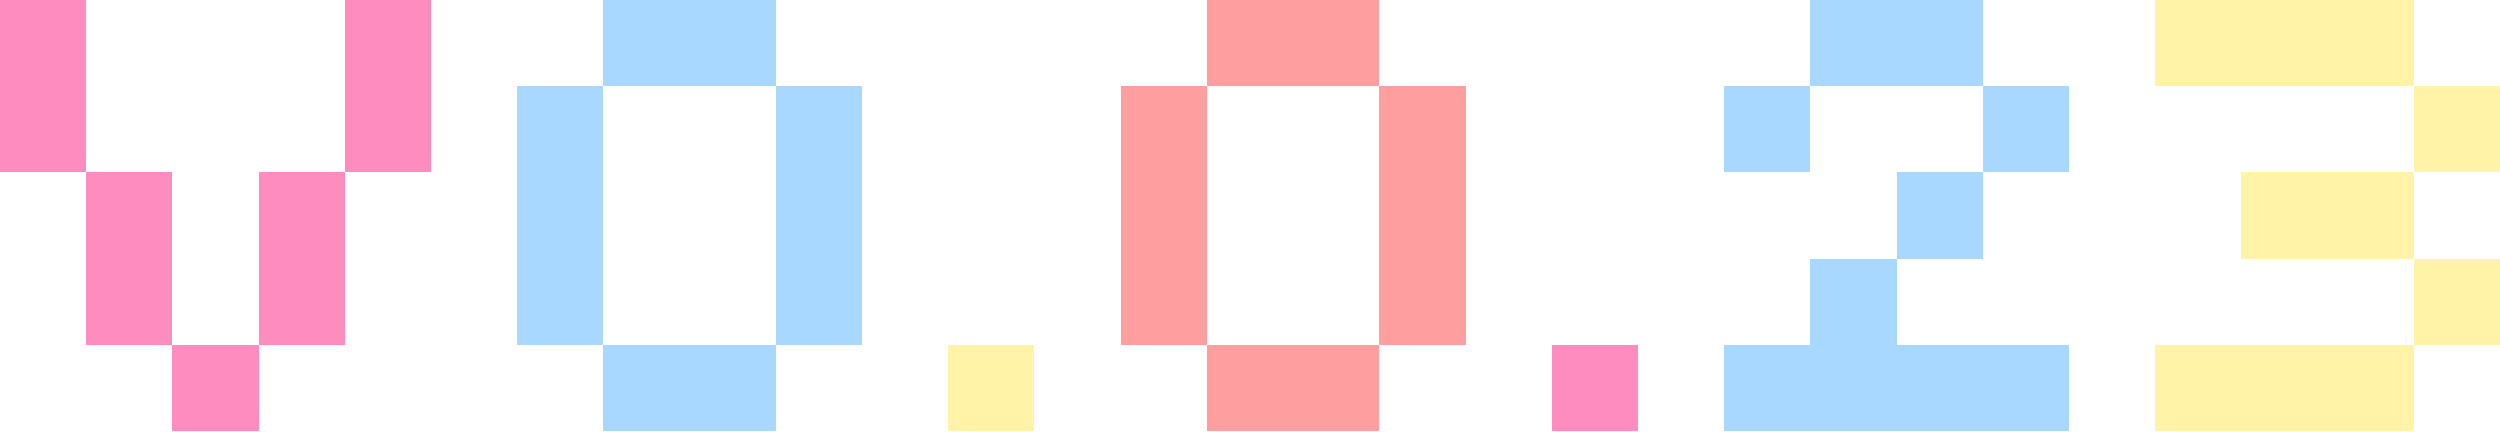
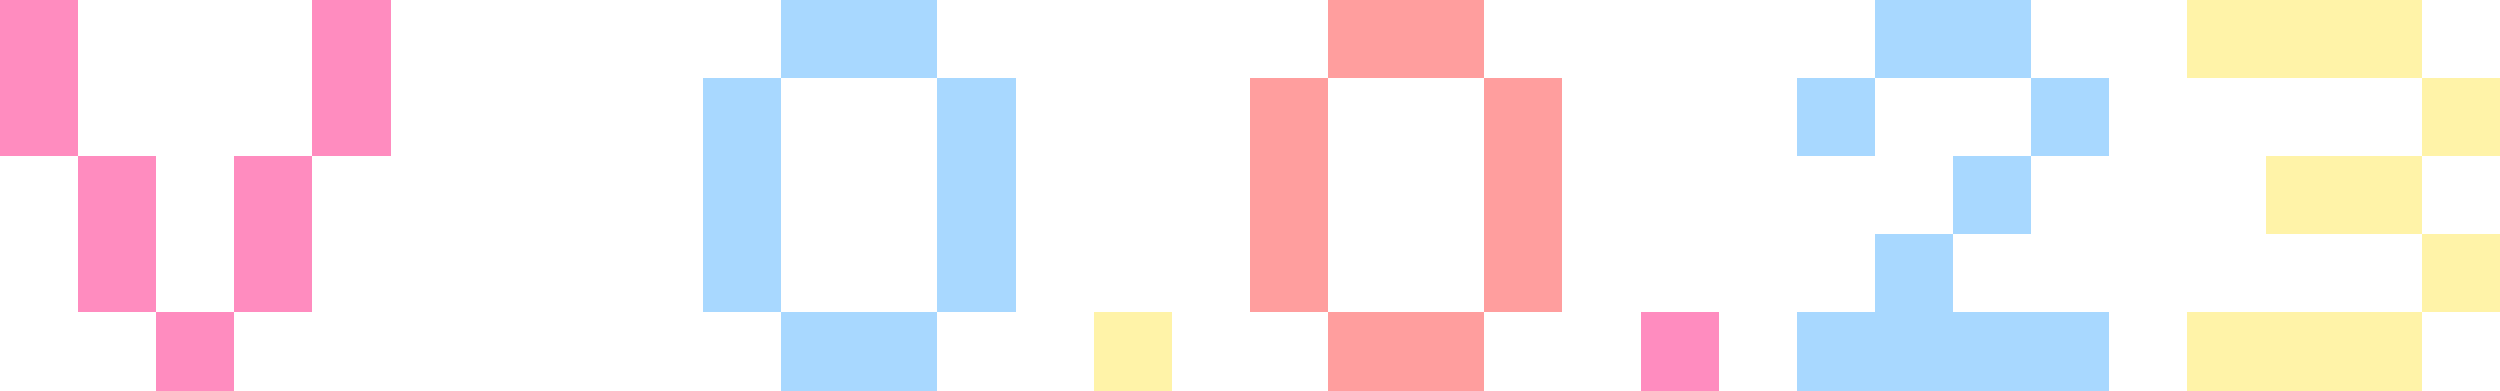
- <svg xmlns="http://www.w3.org/2000/svg" width="203" height="35" viewBox="0 0 203 35" shape-rendering="crispEdges">
-   <rect fill="#ff8cbf" x="0" y="0" width="7" height="7" />
-   <rect fill="#ff8cbf" x="28" y="0" width="7" height="7" />
-   <rect fill="#ff8cbf" x="0" y="7" width="7" height="7" />
-   <rect fill="#ff8cbf" x="28" y="7" width="7" height="7" />
-   <rect fill="#ff8cbf" x="7" y="14" width="7" height="7" />
-   <rect fill="#ff8cbf" x="21" y="14" width="7" height="7" />
-   <rect fill="#ff8cbf" x="7" y="21" width="7" height="7" />
-   <rect fill="#ff8cbf" x="21" y="21" width="7" height="7" />
-   <rect fill="#ff8cbf" x="14" y="28" width="7" height="7" />
-   <rect fill="#a8d8ff" x="49" y="0" width="7" height="7" />
-   <rect fill="#a8d8ff" x="56" y="0" width="7" height="7" />
-   <rect fill="#a8d8ff" x="42" y="7" width="7" height="7" />
-   <rect fill="#a8d8ff" x="63" y="7" width="7" height="7" />
-   <rect fill="#a8d8ff" x="42" y="14" width="7" height="7" />
-   <rect fill="#a8d8ff" x="63" y="14" width="7" height="7" />
-   <rect fill="#a8d8ff" x="42" y="21" width="7" height="7" />
-   <rect fill="#a8d8ff" x="63" y="21" width="7" height="7" />
-   <rect fill="#a8d8ff" x="49" y="28" width="7" height="7" />
-   <rect fill="#a8d8ff" x="56" y="28" width="7" height="7" />
-   <rect fill="#fff3a8" x="77" y="28" width="7" height="7" />
-   <rect fill="#ff9e9e" x="98" y="0" width="7" height="7" />
-   <rect fill="#ff9e9e" x="105" y="0" width="7" height="7" />
-   <rect fill="#ff9e9e" x="91" y="7" width="7" height="7" />
-   <rect fill="#ff9e9e" x="112" y="7" width="7" height="7" />
-   <rect fill="#ff9e9e" x="91" y="14" width="7" height="7" />
-   <rect fill="#ff9e9e" x="112" y="14" width="7" height="7" />
-   <rect fill="#ff9e9e" x="91" y="21" width="7" height="7" />
-   <rect fill="#ff9e9e" x="112" y="21" width="7" height="7" />
-   <rect fill="#ff9e9e" x="98" y="28" width="7" height="7" />
-   <rect fill="#ff9e9e" x="105" y="28" width="7" height="7" />
-   <rect fill="#ff8cbf" x="126" y="28" width="7" height="7" />
-   <rect fill="#a8d8ff" x="147" y="0" width="7" height="7" />
-   <rect fill="#a8d8ff" x="154" y="0" width="7" height="7" />
-   <rect fill="#a8d8ff" x="140" y="7" width="7" height="7" />
-   <rect fill="#a8d8ff" x="161" y="7" width="7" height="7" />
-   <rect fill="#a8d8ff" x="154" y="14" width="7" height="7" />
-   <rect fill="#a8d8ff" x="147" y="21" width="7" height="7" />
-   <rect fill="#a8d8ff" x="140" y="28" width="7" height="7" />
-   <rect fill="#a8d8ff" x="147" y="28" width="7" height="7" />
-   <rect fill="#a8d8ff" x="154" y="28" width="7" height="7" />
-   <rect fill="#a8d8ff" x="161" y="28" width="7" height="7" />
-   <rect fill="#fff3a8" x="175" y="0" width="7" height="7" />
-   <rect fill="#fff3a8" x="182" y="0" width="7" height="7" />
-   <rect fill="#fff3a8" x="189" y="0" width="7" height="7" />
-   <rect fill="#fff3a8" x="196" y="7" width="7" height="7" />
-   <rect fill="#fff3a8" x="182" y="14" width="7" height="7" />
-   <rect fill="#fff3a8" x="189" y="14" width="7" height="7" />
-   <rect fill="#fff3a8" x="196" y="21" width="7" height="7" />
-   <rect fill="#fff3a8" x="175" y="28" width="7" height="7" />
-   <rect fill="#fff3a8" x="182" y="28" width="7" height="7" />
-   <rect fill="#fff3a8" x="189" y="28" width="7" height="7" />
+ <svg xmlns="http://www.w3.org/2000/svg" width="320" height="50" viewBox="0 0 320 50" shape-rendering="crispEdges">
+   <rect fill="#ff8cbf" x="0" y="0" width="10" height="10" />
+   <rect fill="#ff8cbf" x="40" y="0" width="10" height="10" />
+   <rect fill="#ff8cbf" x="0" y="10" width="10" height="10" />
+   <rect fill="#ff8cbf" x="40" y="10" width="10" height="10" />
+   <rect fill="#ff8cbf" x="10" y="20" width="10" height="10" />
+   <rect fill="#ff8cbf" x="30" y="20" width="10" height="10" />
+   <rect fill="#ff8cbf" x="10" y="30" width="10" height="10" />
+   <rect fill="#ff8cbf" x="30" y="30" width="10" height="10" />
+   <rect fill="#ff8cbf" x="20" y="40" width="10" height="10" />
+   <rect fill="#a8d8ff" x="100" y="0" width="10" height="10" />
+   <rect fill="#a8d8ff" x="110" y="0" width="10" height="10" />
+   <rect fill="#a8d8ff" x="90" y="10" width="10" height="10" />
+   <rect fill="#a8d8ff" x="120" y="10" width="10" height="10" />
+   <rect fill="#a8d8ff" x="90" y="20" width="10" height="10" />
+   <rect fill="#a8d8ff" x="120" y="20" width="10" height="10" />
+   <rect fill="#a8d8ff" x="90" y="30" width="10" height="10" />
+   <rect fill="#a8d8ff" x="120" y="30" width="10" height="10" />
+   <rect fill="#a8d8ff" x="100" y="40" width="10" height="10" />
+   <rect fill="#a8d8ff" x="110" y="40" width="10" height="10" />
+   <rect fill="#fff3a8" x="140" y="40" width="10" height="10" />
+   <rect fill="#ff9e9e" x="170" y="0" width="10" height="10" />
+   <rect fill="#ff9e9e" x="180" y="0" width="10" height="10" />
+   <rect fill="#ff9e9e" x="160" y="10" width="10" height="10" />
+   <rect fill="#ff9e9e" x="190" y="10" width="10" height="10" />
+   <rect fill="#ff9e9e" x="160" y="20" width="10" height="10" />
+   <rect fill="#ff9e9e" x="190" y="20" width="10" height="10" />
+   <rect fill="#ff9e9e" x="160" y="30" width="10" height="10" />
+   <rect fill="#ff9e9e" x="190" y="30" width="10" height="10" />
+   <rect fill="#ff9e9e" x="170" y="40" width="10" height="10" />
+   <rect fill="#ff9e9e" x="180" y="40" width="10" height="10" />
+   <rect fill="#ff8cbf" x="210" y="40" width="10" height="10" />
+   <rect fill="#a8d8ff" x="240" y="0" width="10" height="10" />
+   <rect fill="#a8d8ff" x="250" y="0" width="10" height="10" />
+   <rect fill="#a8d8ff" x="230" y="10" width="10" height="10" />
+   <rect fill="#a8d8ff" x="260" y="10" width="10" height="10" />
+   <rect fill="#a8d8ff" x="250" y="20" width="10" height="10" />
+   <rect fill="#a8d8ff" x="240" y="30" width="10" height="10" />
+   <rect fill="#a8d8ff" x="230" y="40" width="10" height="10" />
+   <rect fill="#a8d8ff" x="240" y="40" width="10" height="10" />
+   <rect fill="#a8d8ff" x="250" y="40" width="10" height="10" />
+   <rect fill="#a8d8ff" x="260" y="40" width="10" height="10" />
+   <rect fill="#fff3a8" x="280" y="0" width="10" height="10" />
+   <rect fill="#fff3a8" x="290" y="0" width="10" height="10" />
+   <rect fill="#fff3a8" x="300" y="0" width="10" height="10" />
+   <rect fill="#fff3a8" x="310" y="10" width="10" height="10" />
+   <rect fill="#fff3a8" x="290" y="20" width="10" height="10" />
+   <rect fill="#fff3a8" x="300" y="20" width="10" height="10" />
+   <rect fill="#fff3a8" x="310" y="30" width="10" height="10" />
+   <rect fill="#fff3a8" x="280" y="40" width="10" height="10" />
+   <rect fill="#fff3a8" x="290" y="40" width="10" height="10" />
+   <rect fill="#fff3a8" x="300" y="40" width="10" height="10" />
</svg>
